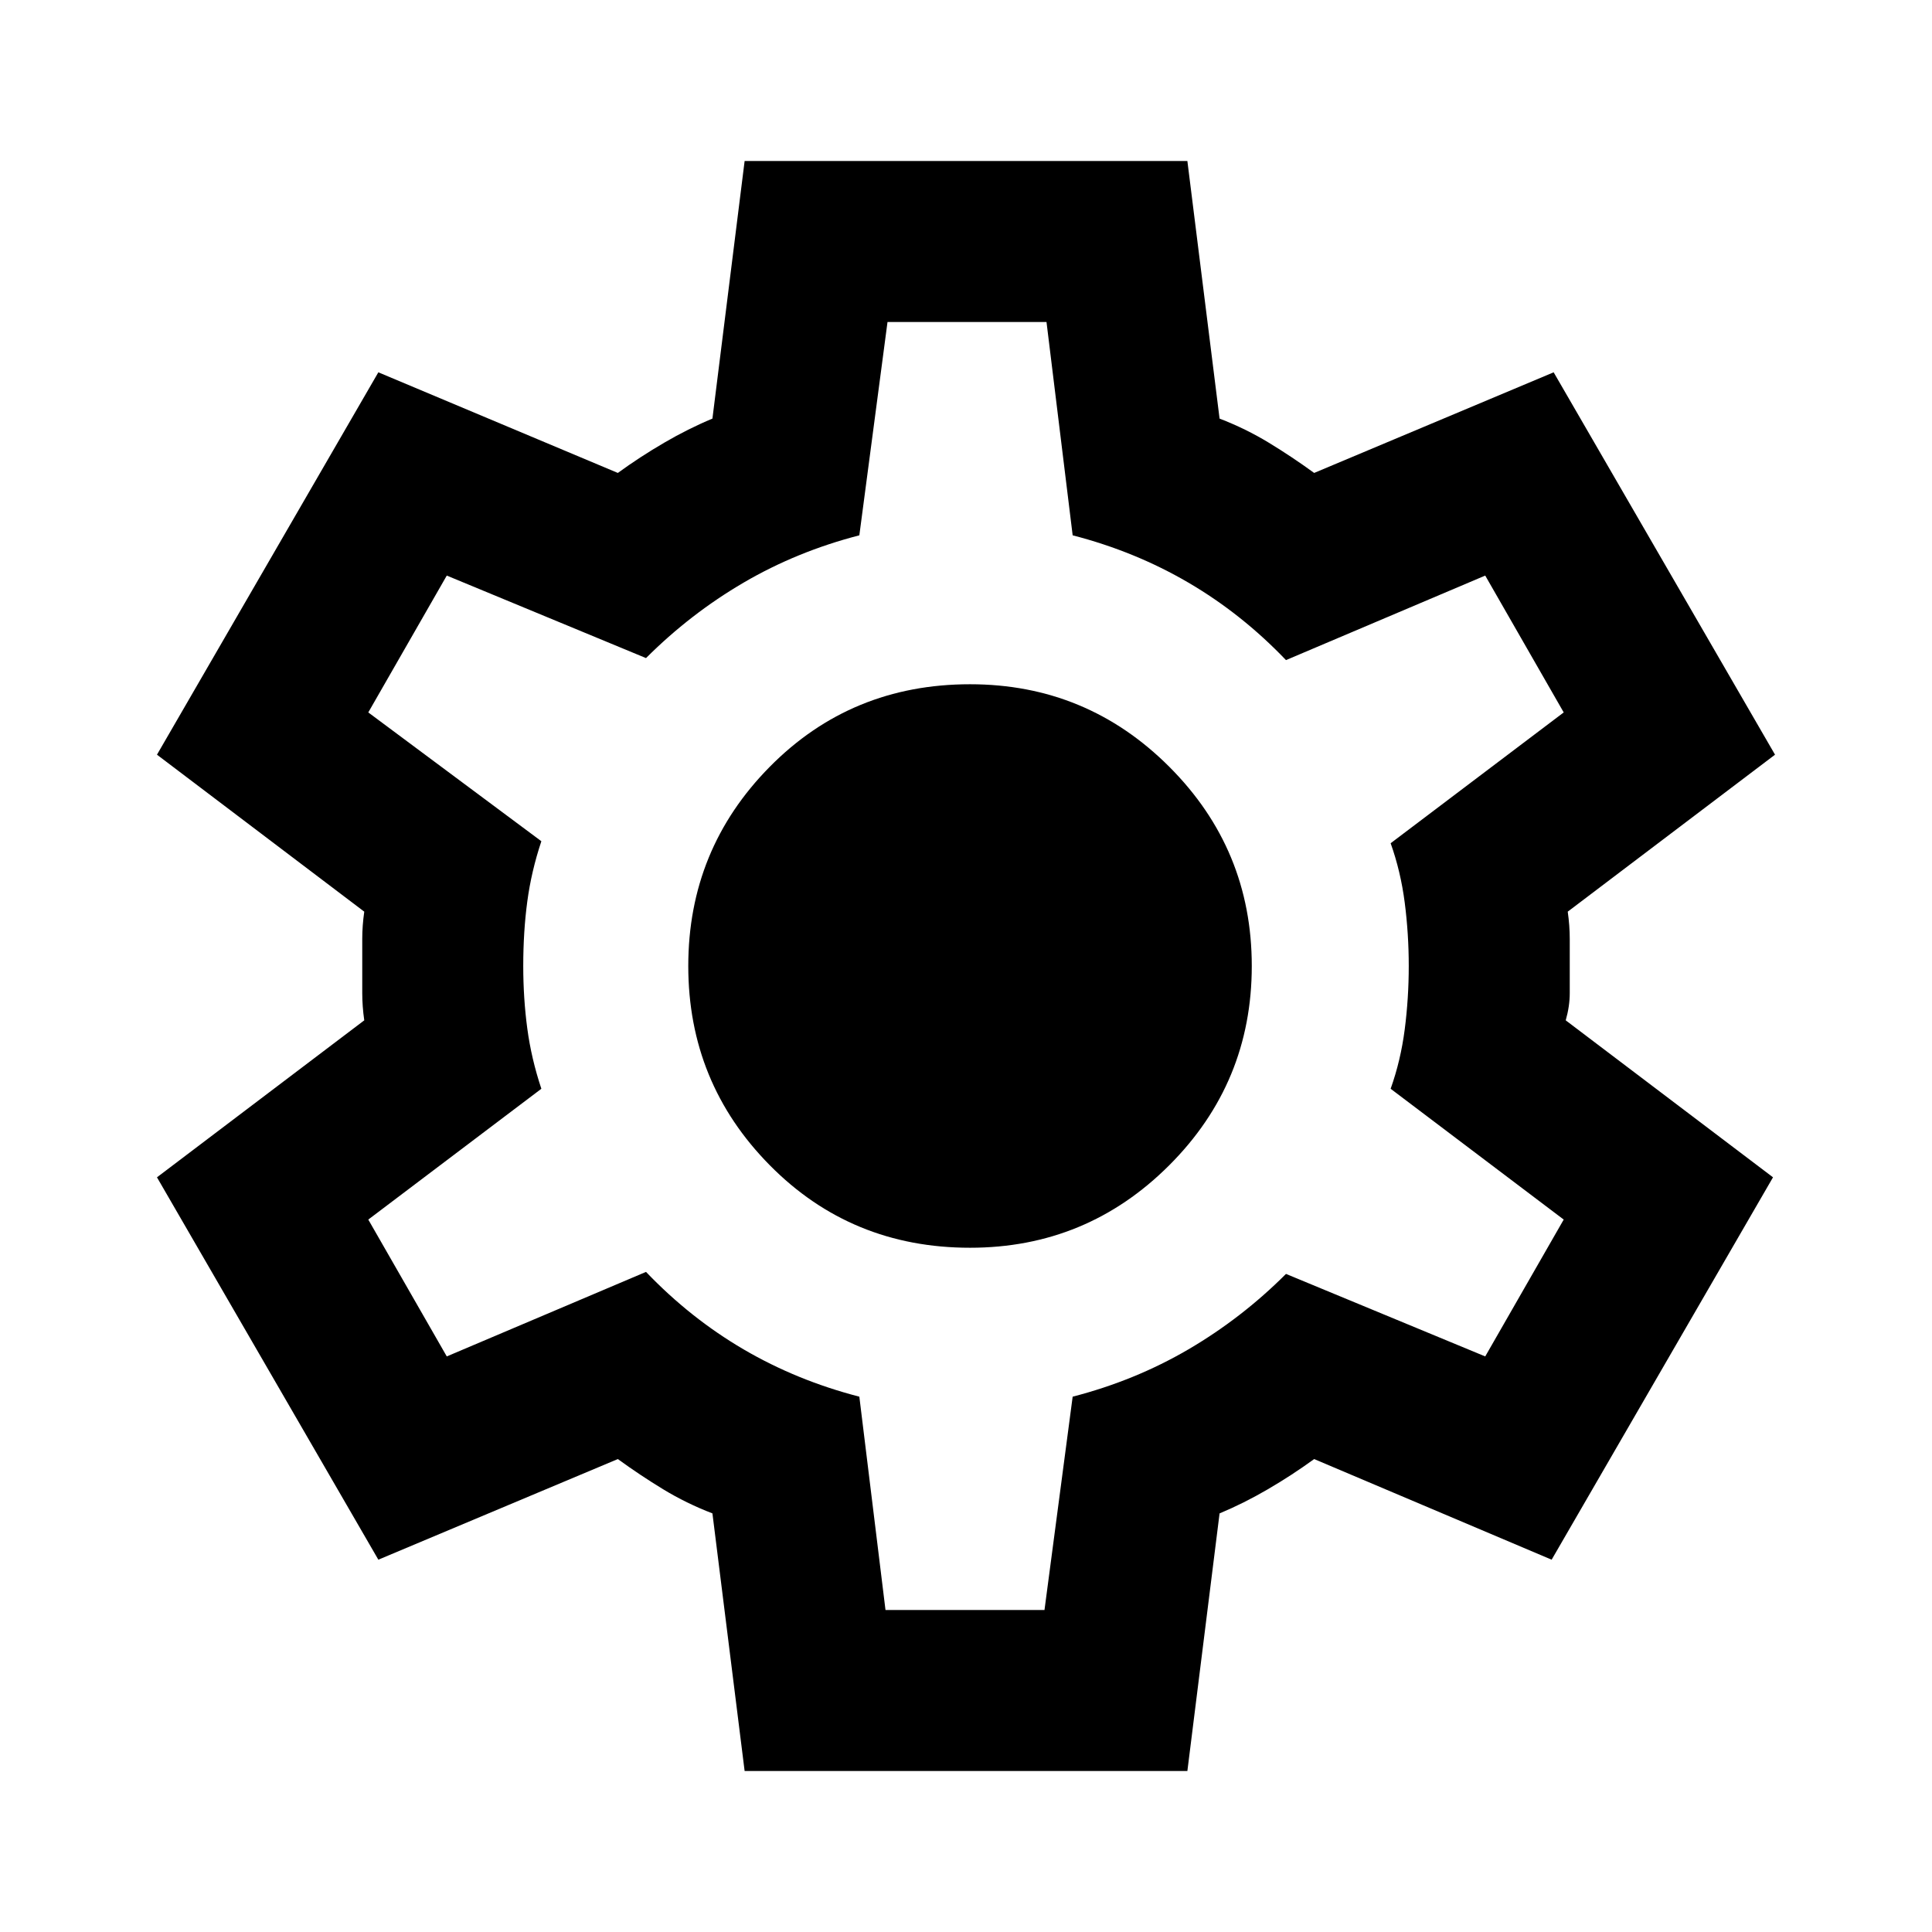
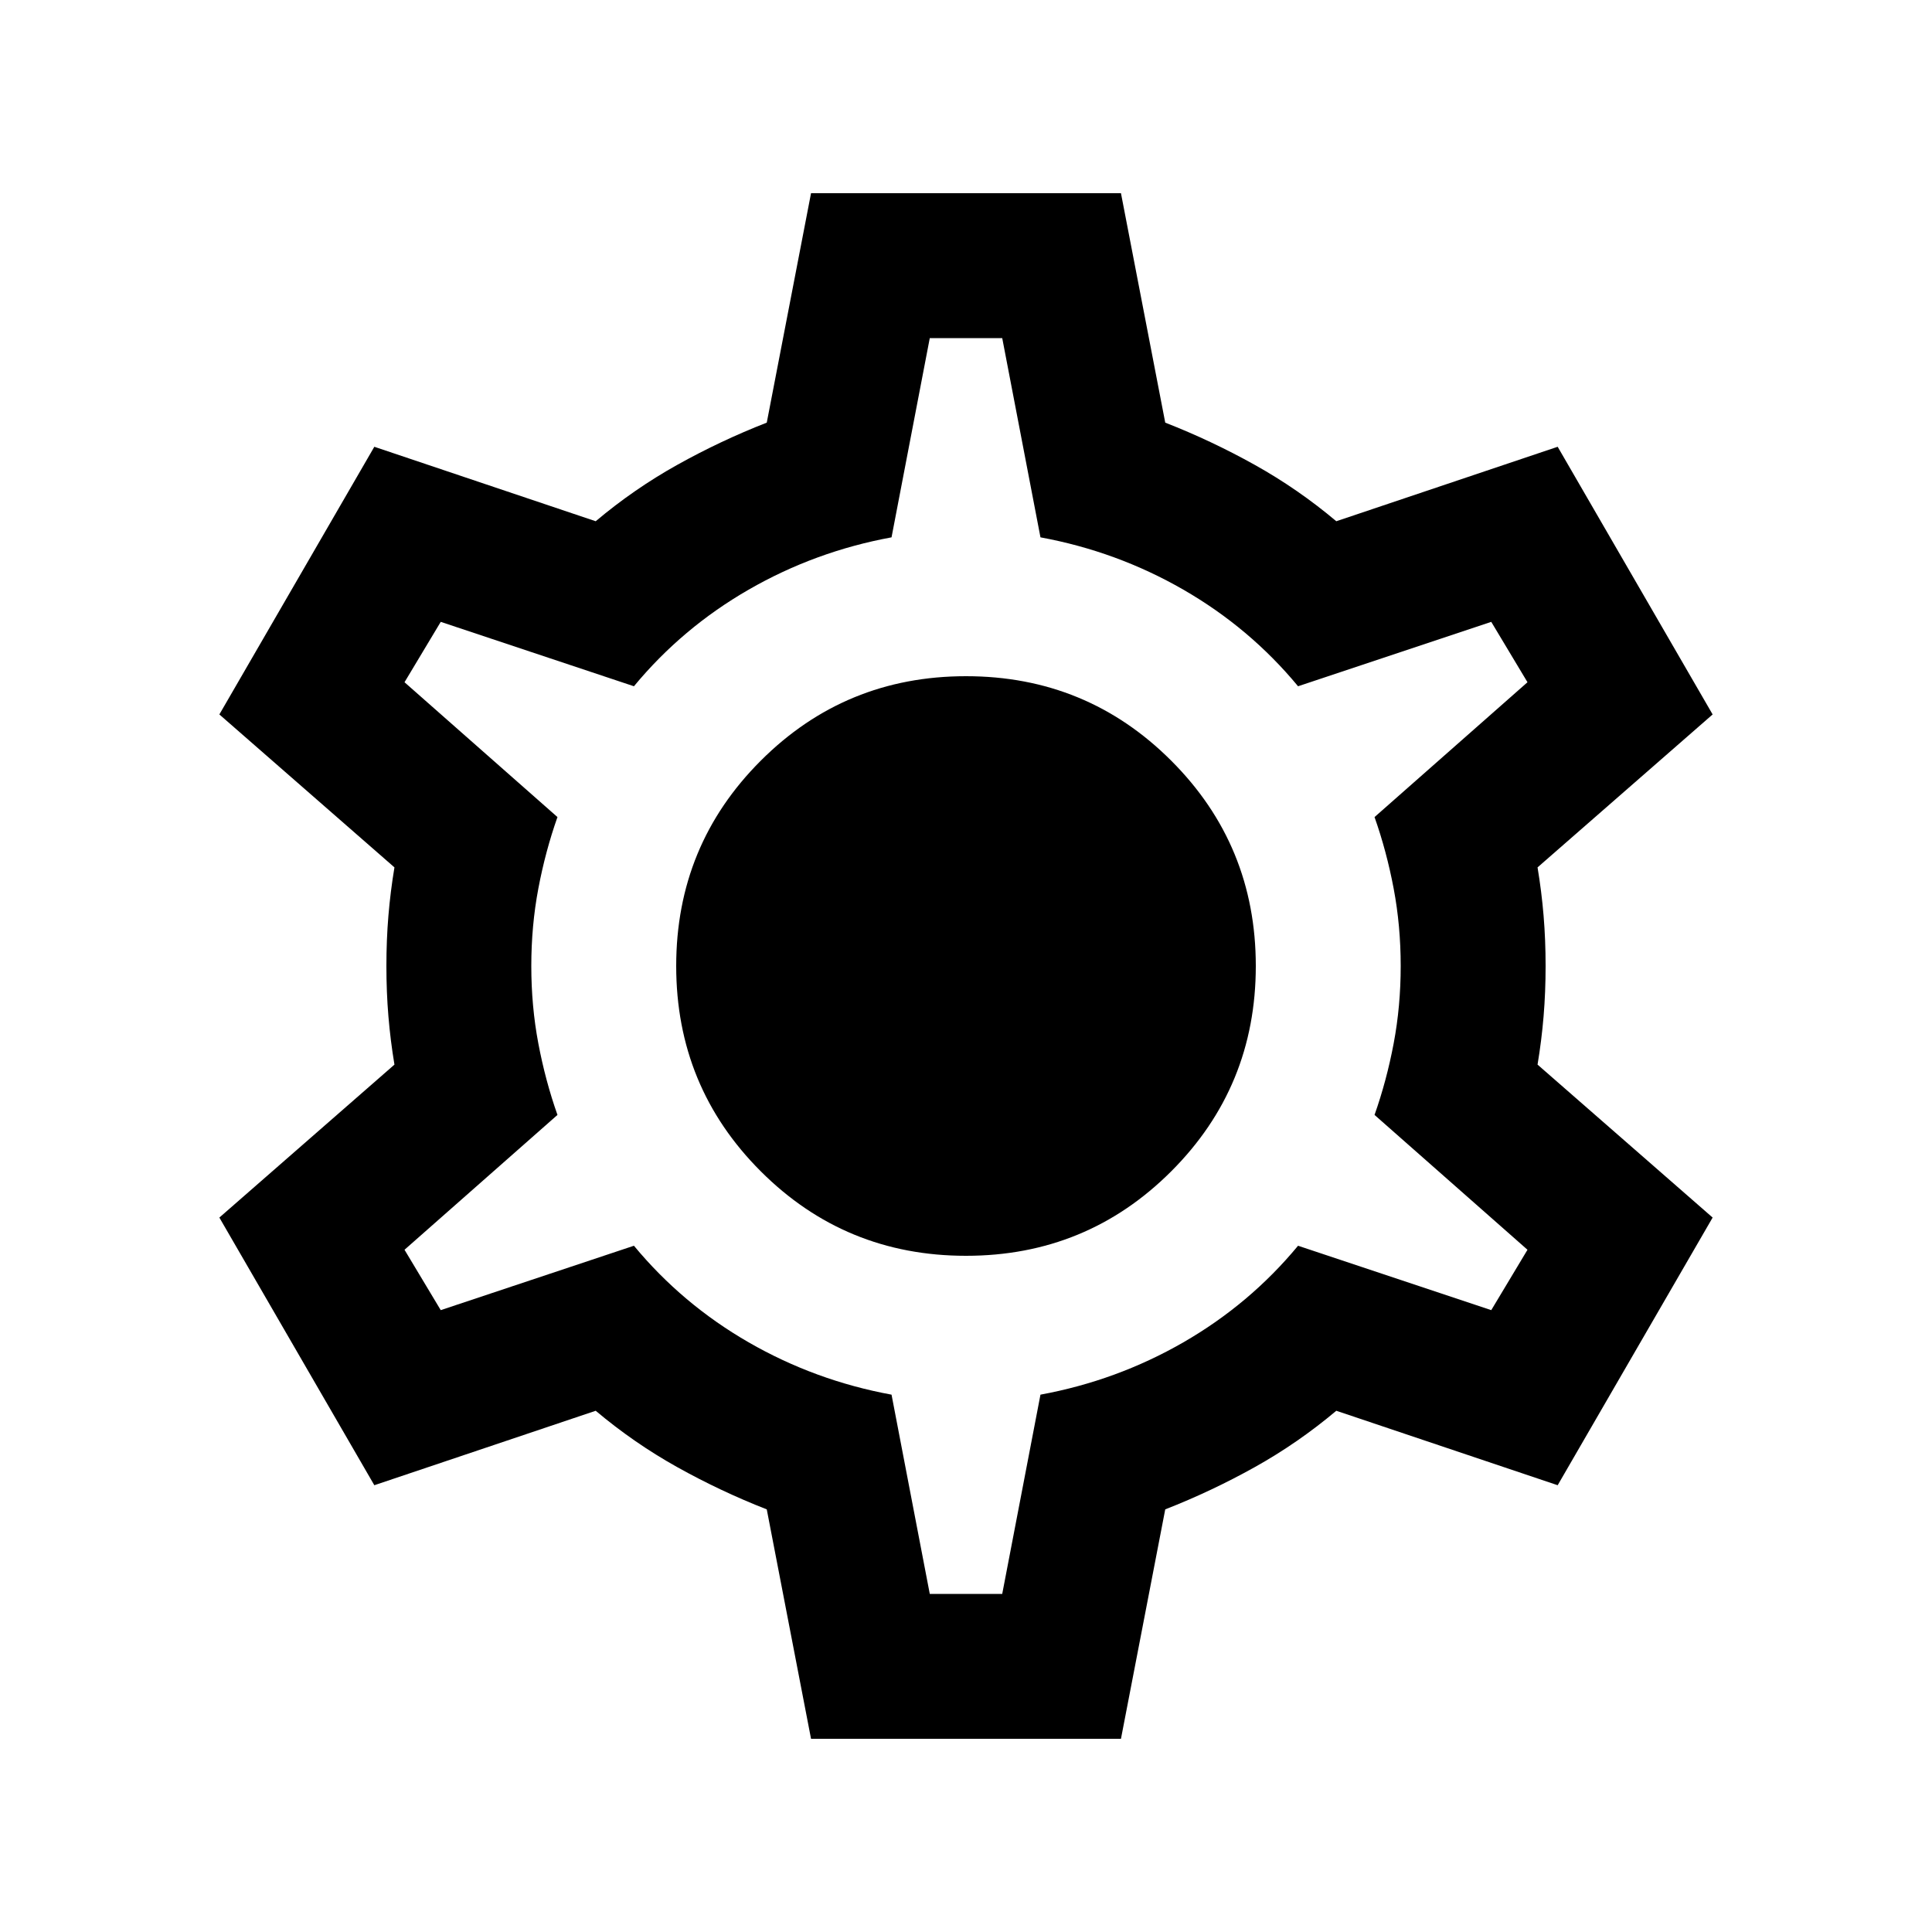
- <svg xmlns="http://www.w3.org/2000/svg" height="24" viewBox="0 -960 960 960" width="24">
-   <path d="m370-80-16-128q-13-5-24.5-12T307-235l-119 50L78-375l103-78q-1-7-1-13.5v-27q0-6.5 1-13.5L78-585l110-190 119 50q11-8 23-15t24-12l16-128h220l16 128q13 5 24.5 12t22.5 15l119-50 110 190-103 78q1 7 1 13.5v27q0 6.5-2 13.5l103 78-110 190-118-50q-11 8-23 15t-24 12L590-80H370Zm70-80h79l14-106q31-8 57.5-23.5T639-327l99 41 39-68-86-65q5-14 7-29.5t2-31.5q0-16-2-31.5t-7-29.5l86-65-39-68-99 42q-22-23-48.5-38.5T533-694l-13-106h-79l-14 106q-31 8-57.5 23.5T321-633l-99-41-39 68 86 64q-5 15-7 30t-2 32q0 16 2 31t7 30l-86 65 39 68 99-42q22 23 48.5 38.5T427-266l13 106Zm42-180q58 0 99-41t41-99q0-58-41-99t-99-41q-59 0-99.5 41T342-480q0 58 40.5 99t99.5 41Zm-2-140Z" />
+ <svg xmlns="http://www.w3.org/2000/svg" height="20" viewBox="0 -960 960 960" width="20">
+   <path d="m403-96-22-114q-23-9-44.5-21T296-259l-110 37-77-133 87-76q-2-12-3-24t-1-25q0-13 1-25t3-24l-87-76 77-133 110 37q19-16 40.5-28t44.5-21l22-114h154l22 114q23 9 44.5 21t40.5 28l110-37 77 133-87 76q2 12 3 24t1 25q0 13-1 25t-3 24l87 76-77 133-110-37q-19 16-40.5 28T579-210L557-96H403Zm59-72h36l19-99q38-7 71-26t57-48l96 32 18-30-76-67q6-17 9.5-35.5T696-480q0-20-3.5-38.5T683-554l76-67-18-30-96 32q-24-29-57-48t-71-26l-19-99h-36l-19 99q-38 7-71 26t-57 48l-96-32-18 30 76 67q-6 17-9.5 35.5T264-480q0 20 3.5 38.5T277-406l-76 67 18 30 96-32q24 29 57 48t71 26l19 99Zm18-168q60 0 102-42t42-102q0-60-42-102t-102-42q-60 0-102 42t-42 102q0 60 42 102t102 42Zm0-144Z" />
</svg>
